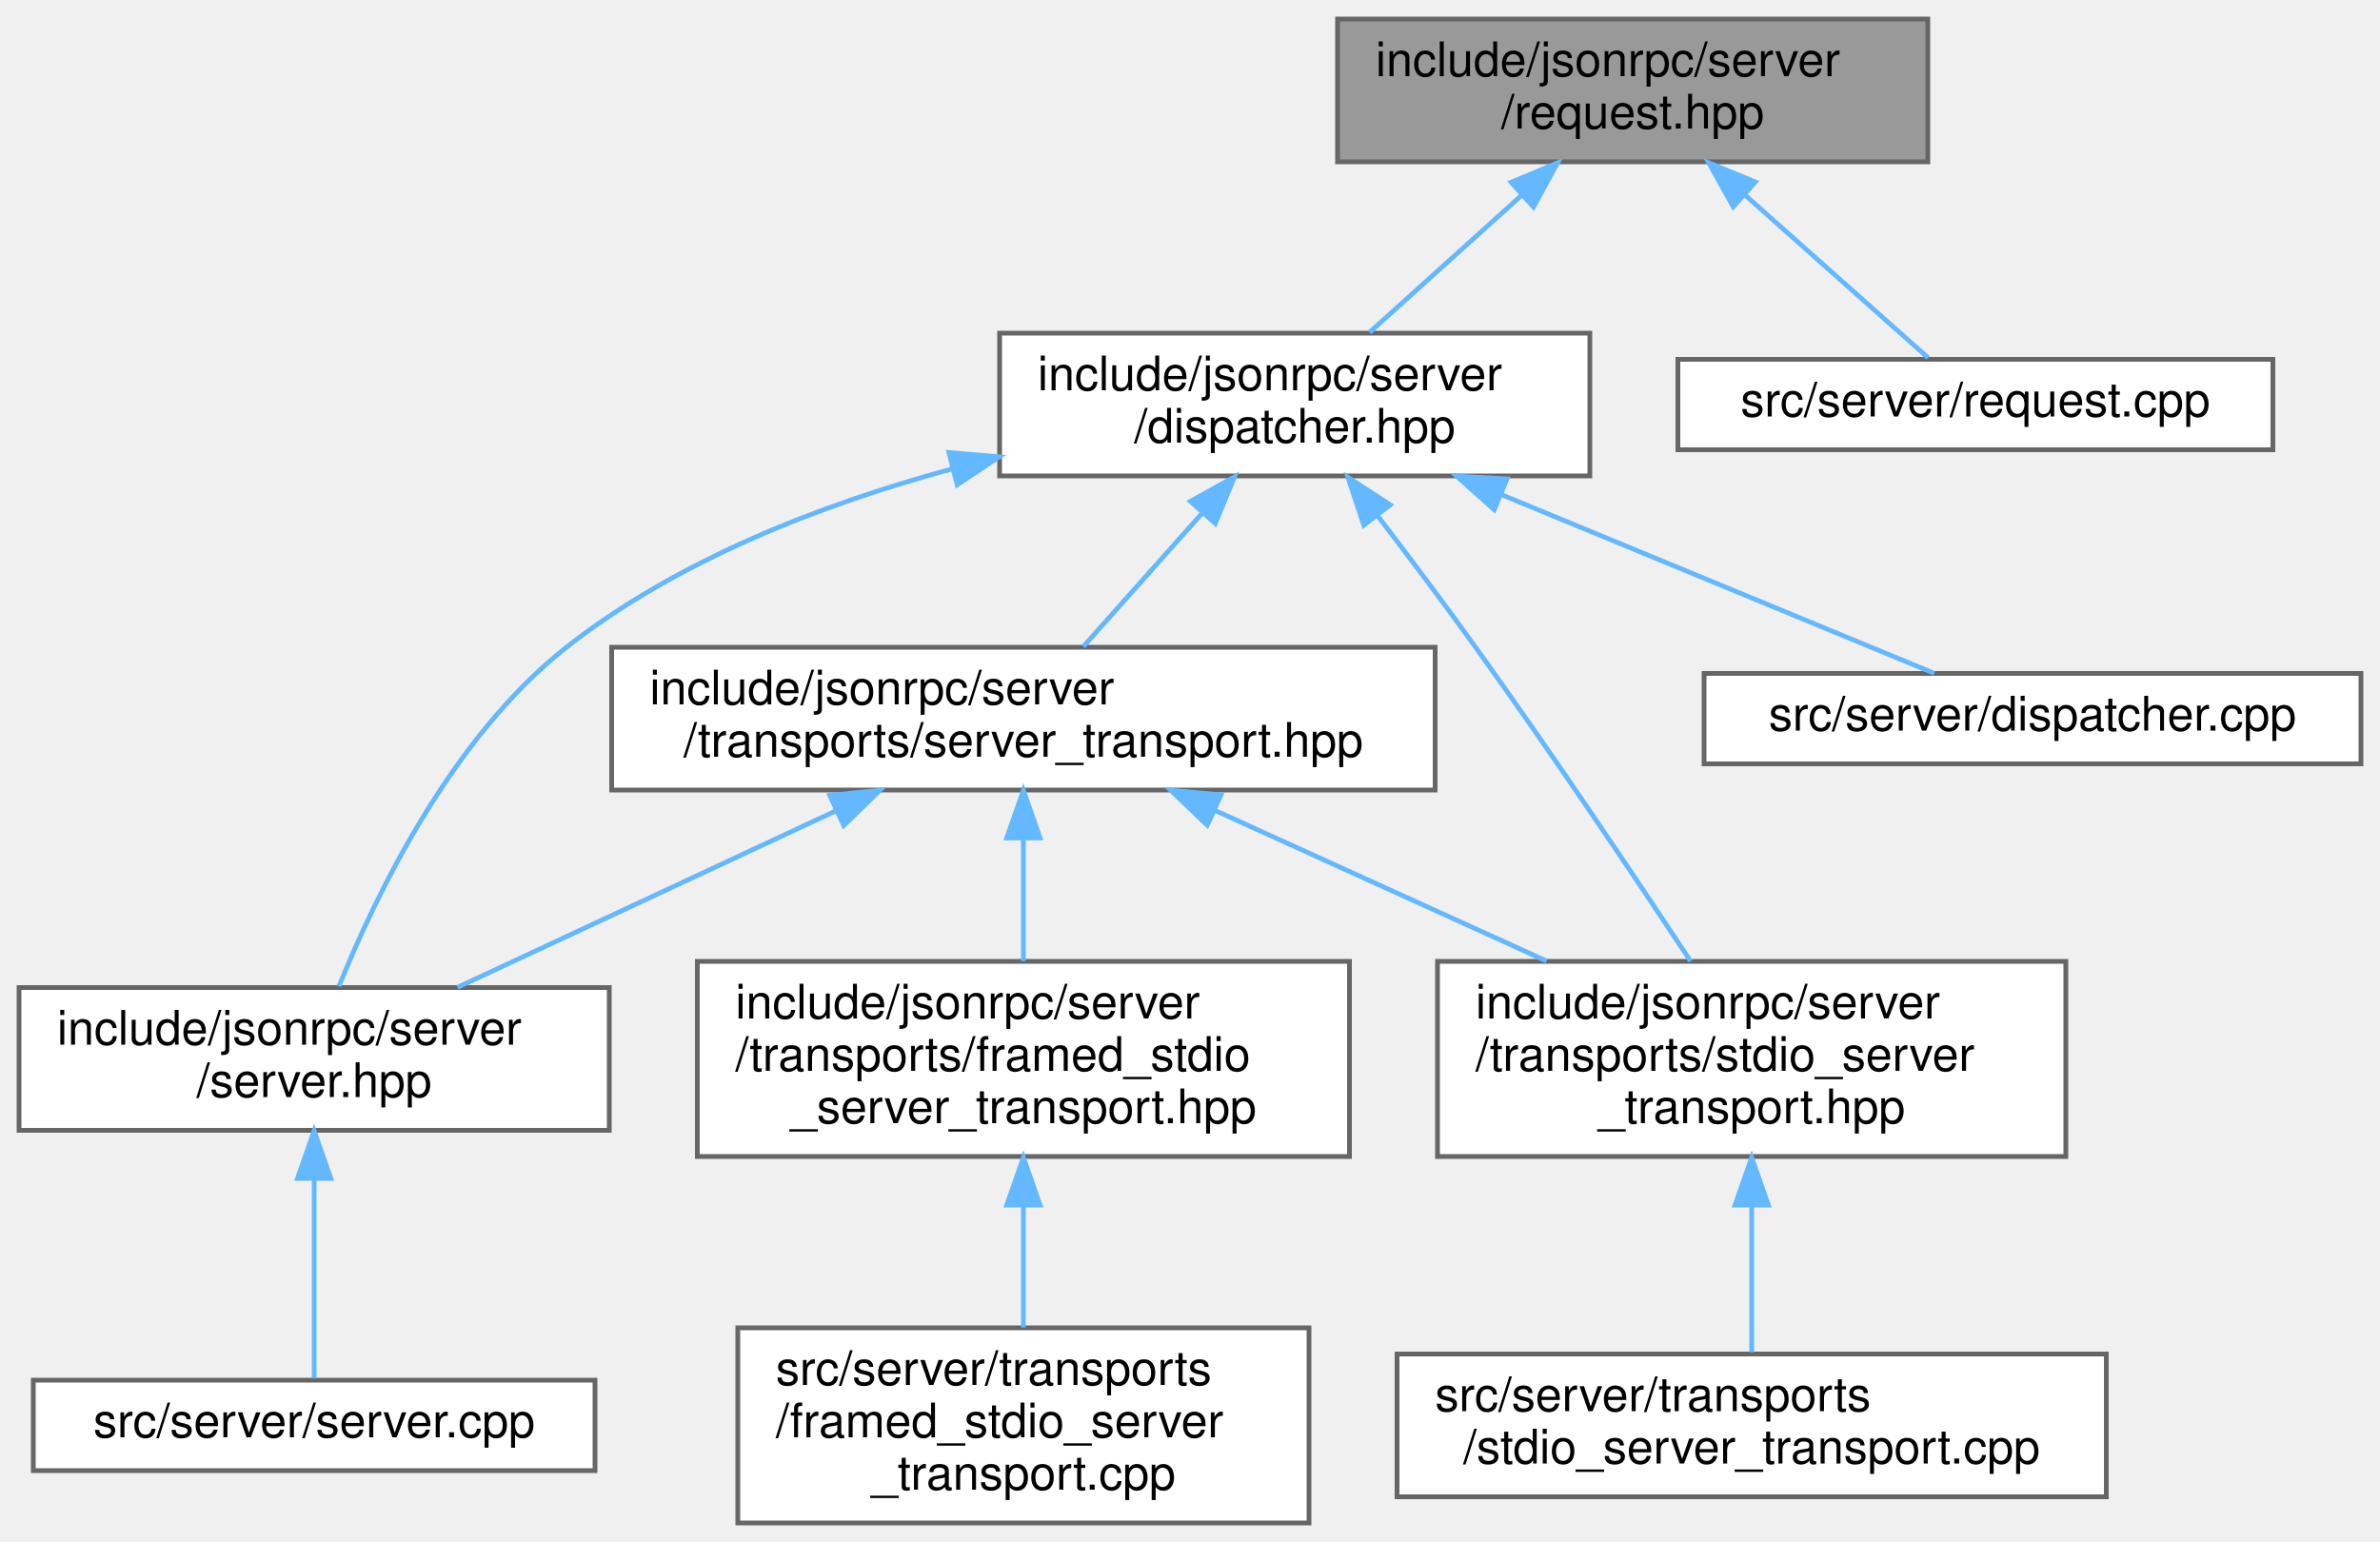
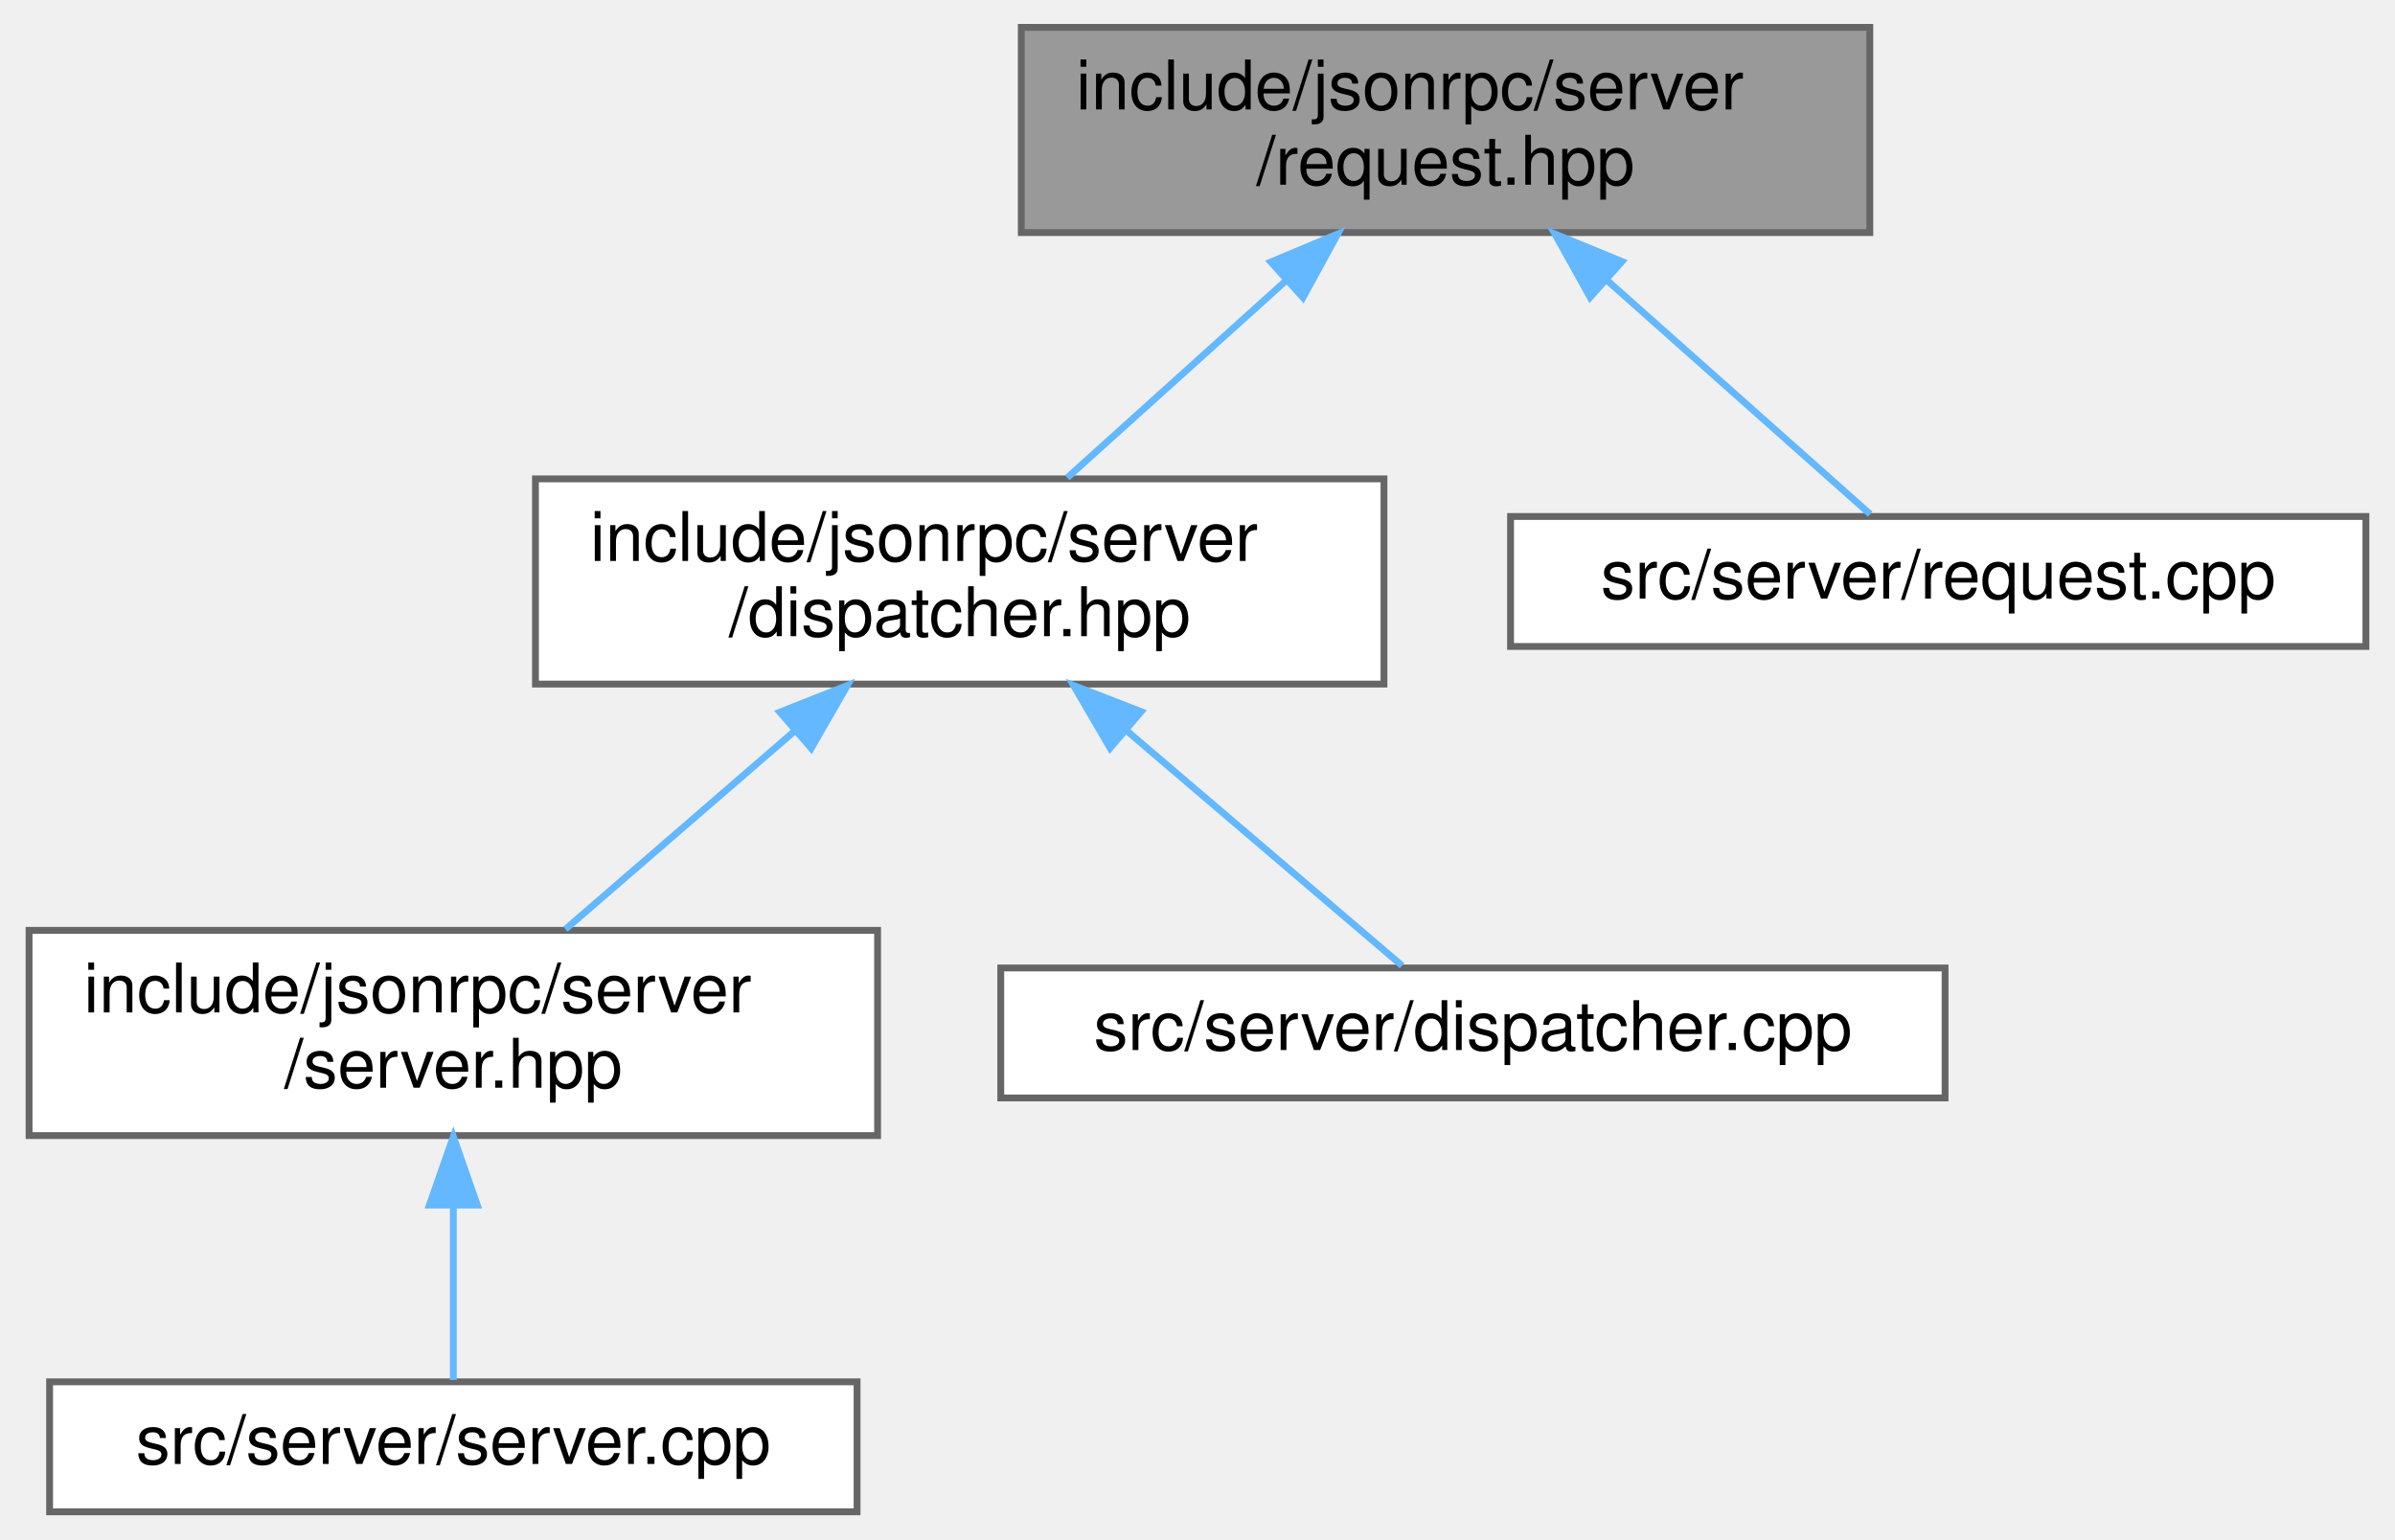
- <svg xmlns="http://www.w3.org/2000/svg" xmlns:xlink="http://www.w3.org/1999/xlink" width="500pt" height="324pt" viewBox="0.00 0.00 500.00 324.00">
-   <g id="graph0" class="graph" transform="scale(1 1) rotate(0) translate(4 320)">
+ <svg xmlns="http://www.w3.org/2000/svg" xmlns:xlink="http://www.w3.org/1999/xlink" width="350pt" height="225pt" viewBox="0.00 0.00 349.50 225.00">
+   <g id="graph0" class="graph" transform="scale(1 1) rotate(0) translate(4 221)">
    <g id="Node000001" class="node">
      <g id="a_Node000001">
        <a xlink:title=" ">
-           <polygon fill="#999999" stroke="#666666" points="401,-316 277,-316 277,-286 401,-286 401,-316" />
-           <text text-anchor="start" x="285" y="-304" font-family="Helvetica,sans-Serif" font-size="10.00">include/jsonrpc/server</text>
-           <text text-anchor="middle" x="339" y="-293" font-family="Helvetica,sans-Serif" font-size="10.00">/request.hpp</text>
+           <polygon fill="#999999" stroke="#666666" points="269,-217 145,-217 145,-187 269,-187 269,-217" />
+           <text text-anchor="start" x="153" y="-205" font-family="Helvetica,sans-Serif" font-size="10.00">include/jsonrpc/server</text>
+           <text text-anchor="middle" x="207" y="-194" font-family="Helvetica,sans-Serif" font-size="10.00">/request.hpp</text>
        </a>
      </g>
    </g>
    <g id="Node000002" class="node">
      <g id="a_Node000002">
        <a xlink:href="dispatcher_8hpp.html" target="_top" xlink:title=" ">
-           <polygon fill="white" stroke="#666666" points="330,-250 206,-250 206,-220 330,-220 330,-250" />
-           <text text-anchor="start" x="214" y="-238" font-family="Helvetica,sans-Serif" font-size="10.00">include/jsonrpc/server</text>
-           <text text-anchor="middle" x="268" y="-227" font-family="Helvetica,sans-Serif" font-size="10.00">/dispatcher.hpp</text>
+           <polygon fill="white" stroke="#666666" points="198,-151 74,-151 74,-121 198,-121 198,-151" />
+           <text text-anchor="start" x="82" y="-139" font-family="Helvetica,sans-Serif" font-size="10.00">include/jsonrpc/server</text>
+           <text text-anchor="middle" x="136" y="-128" font-family="Helvetica,sans-Serif" font-size="10.00">/dispatcher.hpp</text>
        </a>
      </g>
    </g>
    <g id="edge1_Node000001_Node000002" class="edge">
      <g id="a_edge1_Node000001_Node000002">
        <a xlink:title=" ">
-           <path fill="none" stroke="#63b8ff" d="M315.62,-278.92C305.15,-269.49 293.08,-258.61 283.71,-250.16" />
-           <polygon fill="#63b8ff" stroke="#63b8ff" points="313.47,-281.7 323.24,-285.8 318.16,-276.5 313.47,-281.7" />
+           <path fill="none" stroke="#63b8ff" d="M183.62,-179.92C173.15,-170.49 161.08,-159.61 151.71,-151.16" />
+           <polygon fill="#63b8ff" stroke="#63b8ff" points="181.47,-182.7 191.24,-186.8 186.16,-177.5 181.47,-182.7" />
        </a>
      </g>
    </g>
-     <g id="Node000011" class="node">
-       <g id="a_Node000011">
+     <g id="Node000006" class="node">
+       <g id="a_Node000006">
        <a xlink:href="server_2request_8cpp.html" target="_top" xlink:title=" ">
-           <polygon fill="white" stroke="#666666" points="473.5,-244.5 348.5,-244.5 348.5,-225.5 473.5,-225.5 473.5,-244.5" />
-           <text text-anchor="middle" x="411" y="-232.5" font-family="Helvetica,sans-Serif" font-size="10.00">src/server/request.cpp</text>
+           <polygon fill="white" stroke="#666666" points="341.5,-145.5 216.5,-145.5 216.5,-126.5 341.5,-126.5 341.5,-145.5" />
+           <text text-anchor="middle" x="279" y="-133.5" font-family="Helvetica,sans-Serif" font-size="10.00">src/server/request.cpp</text>
        </a>
      </g>
    </g>
-     <g id="edge12_Node000001_Node000011" class="edge">
-       <g id="a_edge12_Node000001_Node000011">
+     <g id="edge5_Node000001_Node000006" class="edge">
+       <g id="a_edge5_Node000001_Node000006">
        <a xlink:title=" ">
-           <path fill="none" stroke="#63b8ff" d="M362.7,-278.93C375.73,-267.35 391.19,-253.61 401.05,-244.84" />
-           <polygon fill="#63b8ff" stroke="#63b8ff" points="360.13,-276.54 354.98,-285.8 364.78,-281.77 360.13,-276.54" />
+           <path fill="none" stroke="#63b8ff" d="M230.7,-179.93C243.73,-168.35 259.19,-154.61 269.05,-145.84" />
+           <polygon fill="#63b8ff" stroke="#63b8ff" points="228.13,-177.54 222.98,-186.8 232.78,-182.77 228.13,-177.54" />
        </a>
      </g>
    </g>
    <g id="Node000003" class="node">
      <g id="a_Node000003">
        <a xlink:href="server_8hpp.html" target="_top" xlink:title=" ">
-           <polygon fill="white" stroke="#666666" points="124,-112.5 0,-112.5 0,-82.5 124,-82.5 124,-112.5" />
-           <text text-anchor="start" x="8" y="-100.5" font-family="Helvetica,sans-Serif" font-size="10.00">include/jsonrpc/server</text>
-           <text text-anchor="middle" x="62" y="-89.5" font-family="Helvetica,sans-Serif" font-size="10.00">/server.hpp</text>
+           <polygon fill="white" stroke="#666666" points="124,-85 0,-85 0,-55 124,-55 124,-85" />
+           <text text-anchor="start" x="8" y="-73" font-family="Helvetica,sans-Serif" font-size="10.00">include/jsonrpc/server</text>
+           <text text-anchor="middle" x="62" y="-62" font-family="Helvetica,sans-Serif" font-size="10.00">/server.hpp</text>
        </a>
      </g>
    </g>
    <g id="edge2_Node000002_Node000003" class="edge">
      <g id="a_edge2_Node000002_Node000003">
        <a xlink:title=" ">
-           <path fill="none" stroke="#63b8ff" d="M195.95,-221.46C168.52,-214.01 138.29,-202.3 115,-184 90.83,-165.01 74.84,-131.72 67.21,-112.77" />
-           <polygon fill="#63b8ff" stroke="#63b8ff" points="195.36,-224.92 205.91,-224.02 197.1,-218.14 195.36,-224.92" />
+           <path fill="none" stroke="#63b8ff" d="M111.95,-114.2C100.97,-104.7 88.24,-93.69 78.38,-85.16" />
+           <polygon fill="#63b8ff" stroke="#63b8ff" points="109.72,-116.9 119.58,-120.8 114.3,-111.61 109.72,-116.9" />
        </a>
      </g>
    </g>
    <g id="Node000005" class="node">
      <g id="a_Node000005">
-         <a xlink:href="server__transport_8hpp.html" target="_top" xlink:title=" ">
-           <polygon fill="white" stroke="#666666" points="297.5,-184 124.5,-184 124.5,-154 297.5,-154 297.5,-184" />
-           <text text-anchor="start" x="132.5" y="-172" font-family="Helvetica,sans-Serif" font-size="10.00">include/jsonrpc/server</text>
-           <text text-anchor="middle" x="211" y="-161" font-family="Helvetica,sans-Serif" font-size="10.00">/transports/server_transport.hpp</text>
+         <a xlink:href="dispatcher_8cpp.html" target="_top" xlink:title=" ">
+           <polygon fill="white" stroke="#666666" points="280,-79.5 142,-79.5 142,-60.5 280,-60.5 280,-79.5" />
+           <text text-anchor="middle" x="211" y="-67.5" font-family="Helvetica,sans-Serif" font-size="10.00">src/server/dispatcher.cpp</text>
        </a>
      </g>
    </g>
    <g id="edge4_Node000002_Node000005" class="edge">
      <g id="a_edge4_Node000002_Node000005">
        <a xlink:title=" ">
-           <path fill="none" stroke="#63b8ff" d="M248.48,-212.09C240.26,-202.85 230.91,-192.36 223.61,-184.16" />
-           <polygon fill="#63b8ff" stroke="#63b8ff" points="246.09,-214.66 255.35,-219.8 251.31,-210 246.09,-214.66" />
-         </a>
-       </g>
-     </g>
-     <g id="Node000008" class="node">
-       <g id="a_Node000008">
-         <a xlink:href="stdio__server__transport_8hpp.html" target="_top" xlink:title=" ">
-           <polygon fill="white" stroke="#666666" points="430,-118 298,-118 298,-77 430,-77 430,-118" />
-           <text text-anchor="start" x="306" y="-106" font-family="Helvetica,sans-Serif" font-size="10.00">include/jsonrpc/server</text>
-           <text text-anchor="start" x="306" y="-95" font-family="Helvetica,sans-Serif" font-size="10.00">/transports/stdio_server</text>
-           <text text-anchor="middle" x="364" y="-84" font-family="Helvetica,sans-Serif" font-size="10.00">_transport.hpp</text>
-         </a>
-       </g>
-     </g>
-     <g id="edge10_Node000002_Node000008" class="edge">
-       <g id="a_edge10_Node000002_Node000008">
-         <a xlink:title=" ">
-           <path fill="none" stroke="#63b8ff" d="M285.38,-211.67C291.94,-203.09 299.42,-193.16 306,-184 322.01,-161.71 339.6,-135.52 351.16,-118.06" />
-           <polygon fill="#63b8ff" stroke="#63b8ff" points="282.51,-209.65 279.18,-219.71 288.06,-213.93 282.51,-209.65" />
-         </a>
-       </g>
-     </g>
-     <g id="Node000010" class="node">
-       <g id="a_Node000010">
-         <a xlink:href="dispatcher_8cpp.html" target="_top" xlink:title=" ">
-           <polygon fill="white" stroke="#666666" points="492,-178.5 354,-178.5 354,-159.5 492,-159.5 492,-178.5" />
-           <text text-anchor="middle" x="423" y="-166.5" font-family="Helvetica,sans-Serif" font-size="10.00">src/server/dispatcher.cpp</text>
-         </a>
-       </g>
-     </g>
-     <g id="edge11_Node000002_Node000010" class="edge">
-       <g id="a_edge11_Node000002_Node000010">
-         <a xlink:title=" ">
-           <path fill="none" stroke="#63b8ff" d="M311.35,-216.1C341.1,-203.82 379.25,-188.06 402.37,-178.52" />
-           <polygon fill="#63b8ff" stroke="#63b8ff" points="309.92,-212.9 302.02,-219.95 312.59,-219.37 309.92,-212.9" />
+           <path fill="none" stroke="#63b8ff" d="M160.31,-114.26C173.95,-102.61 190.27,-88.69 200.64,-79.84" />
+           <polygon fill="#63b8ff" stroke="#63b8ff" points="157.98,-111.64 152.64,-120.8 162.52,-116.97 157.98,-111.64" />
        </a>
      </g>
    </g>
    <g id="Node000004" class="node">
      <g id="a_Node000004">
        <a xlink:href="server_8cpp.html" target="_top" xlink:title=" ">
-           <polygon fill="white" stroke="#666666" points="121,-30 3,-30 3,-11 121,-11 121,-30" />
-           <text text-anchor="middle" x="62" y="-18" font-family="Helvetica,sans-Serif" font-size="10.00">src/server/server.cpp</text>
+           <polygon fill="white" stroke="#666666" points="121,-19 3,-19 3,0 121,0 121,-19" />
+           <text text-anchor="middle" x="62" y="-7" font-family="Helvetica,sans-Serif" font-size="10.00">src/server/server.cpp</text>
        </a>
      </g>
    </g>
    <g id="edge3_Node000003_Node000004" class="edge">
      <g id="a_edge3_Node000003_Node000004">
        <a xlink:title=" ">
-           <path fill="none" stroke="#63b8ff" d="M62,-72.18C62,-57.86 62,-40.61 62,-30.37" />
-           <polygon fill="#63b8ff" stroke="#63b8ff" points="58.5,-72.39 62,-82.39 65.5,-72.39 58.5,-72.39" />
-         </a>
-       </g>
-     </g>
-     <g id="edge5_Node000005_Node000003" class="edge">
-       <g id="a_edge5_Node000005_Node000003">
-         <a xlink:title=" ">
-           <path fill="none" stroke="#63b8ff" d="M171.66,-149.65C146.75,-138.03 115.02,-123.23 92.11,-112.54" />
-           <polygon fill="#63b8ff" stroke="#63b8ff" points="170.31,-152.88 180.85,-153.94 173.26,-146.54 170.31,-152.88" />
-         </a>
-       </g>
-     </g>
-     <g id="Node000006" class="node">
-       <g id="a_Node000006">
-         <a xlink:href="framed__stdio__server__transport_8hpp.html" target="_top" xlink:title=" ">
-           <polygon fill="white" stroke="#666666" points="279.5,-118 142.5,-118 142.5,-77 279.5,-77 279.5,-118" />
-           <text text-anchor="start" x="150.5" y="-106" font-family="Helvetica,sans-Serif" font-size="10.00">include/jsonrpc/server</text>
-           <text text-anchor="start" x="150.5" y="-95" font-family="Helvetica,sans-Serif" font-size="10.00">/transports/framed_stdio</text>
-           <text text-anchor="middle" x="211" y="-84" font-family="Helvetica,sans-Serif" font-size="10.00">_server_transport.hpp</text>
-         </a>
-       </g>
-     </g>
-     <g id="edge6_Node000005_Node000006" class="edge">
-       <g id="a_edge6_Node000005_Node000006">
-         <a xlink:title=" ">
-           <path fill="none" stroke="#63b8ff" d="M211,-143.91C211,-135.47 211,-126.1 211,-118.07" />
-           <polygon fill="#63b8ff" stroke="#63b8ff" points="207.5,-143.94 211,-153.94 214.5,-143.94 207.5,-143.94" />
-         </a>
-       </g>
-     </g>
-     <g id="edge8_Node000005_Node000008" class="edge">
-       <g id="a_edge8_Node000005_Node000008">
-         <a xlink:title=" ">
-           <path fill="none" stroke="#63b8ff" d="M251.13,-149.77C272.59,-140.02 299.02,-128.02 320.91,-118.07" />
-           <polygon fill="#63b8ff" stroke="#63b8ff" points="249.62,-146.61 241.96,-153.94 252.51,-152.99 249.62,-146.61" />
-         </a>
-       </g>
-     </g>
-     <g id="Node000007" class="node">
-       <g id="a_Node000007">
-         <a xlink:href="framed__stdio__server__transport_8cpp.html" target="_top" xlink:title=" ">
-           <polygon fill="white" stroke="#666666" points="271,-41 151,-41 151,0 271,0 271,-41" />
-           <text text-anchor="start" x="159" y="-29" font-family="Helvetica,sans-Serif" font-size="10.00">src/server/transports</text>
-           <text text-anchor="start" x="159" y="-18" font-family="Helvetica,sans-Serif" font-size="10.00">/framed_stdio_server</text>
-           <text text-anchor="middle" x="211" y="-7" font-family="Helvetica,sans-Serif" font-size="10.00">_transport.cpp</text>
-         </a>
-       </g>
-     </g>
-     <g id="edge7_Node000006_Node000007" class="edge">
-       <g id="a_edge7_Node000006_Node000007">
-         <a xlink:title=" ">
-           <path fill="none" stroke="#63b8ff" d="M211,-66.69C211,-58.08 211,-48.9 211,-41.07" />
-           <polygon fill="#63b8ff" stroke="#63b8ff" points="207.5,-66.79 211,-76.79 214.5,-66.79 207.5,-66.79" />
-         </a>
-       </g>
-     </g>
-     <g id="Node000009" class="node">
-       <g id="a_Node000009">
-         <a xlink:href="stdio__server__transport_8cpp.html" target="_top" xlink:title=" ">
-           <polygon fill="white" stroke="#666666" points="438.5,-35.5 289.5,-35.5 289.5,-5.5 438.5,-5.5 438.5,-35.5" />
-           <text text-anchor="start" x="297.5" y="-23.5" font-family="Helvetica,sans-Serif" font-size="10.00">src/server/transports</text>
-           <text text-anchor="middle" x="364" y="-12.5" font-family="Helvetica,sans-Serif" font-size="10.00">/stdio_server_transport.cpp</text>
-         </a>
-       </g>
-     </g>
-     <g id="edge9_Node000008_Node000009" class="edge">
-       <g id="a_edge9_Node000008_Node000009">
-         <a xlink:title=" ">
-           <path fill="none" stroke="#63b8ff" d="M364,-66.61C364,-56.01 364,-44.57 364,-35.86" />
-           <polygon fill="#63b8ff" stroke="#63b8ff" points="360.5,-66.79 364,-76.79 367.5,-66.79 360.5,-66.79" />
+           <path fill="none" stroke="#63b8ff" d="M62,-44.75C62,-35.72 62,-26.03 62,-19.27" />
+           <polygon fill="#63b8ff" stroke="#63b8ff" points="58.5,-44.84 62,-54.84 65.5,-44.84 58.5,-44.84" />
        </a>
      </g>
    </g>
  </g>
</svg>
